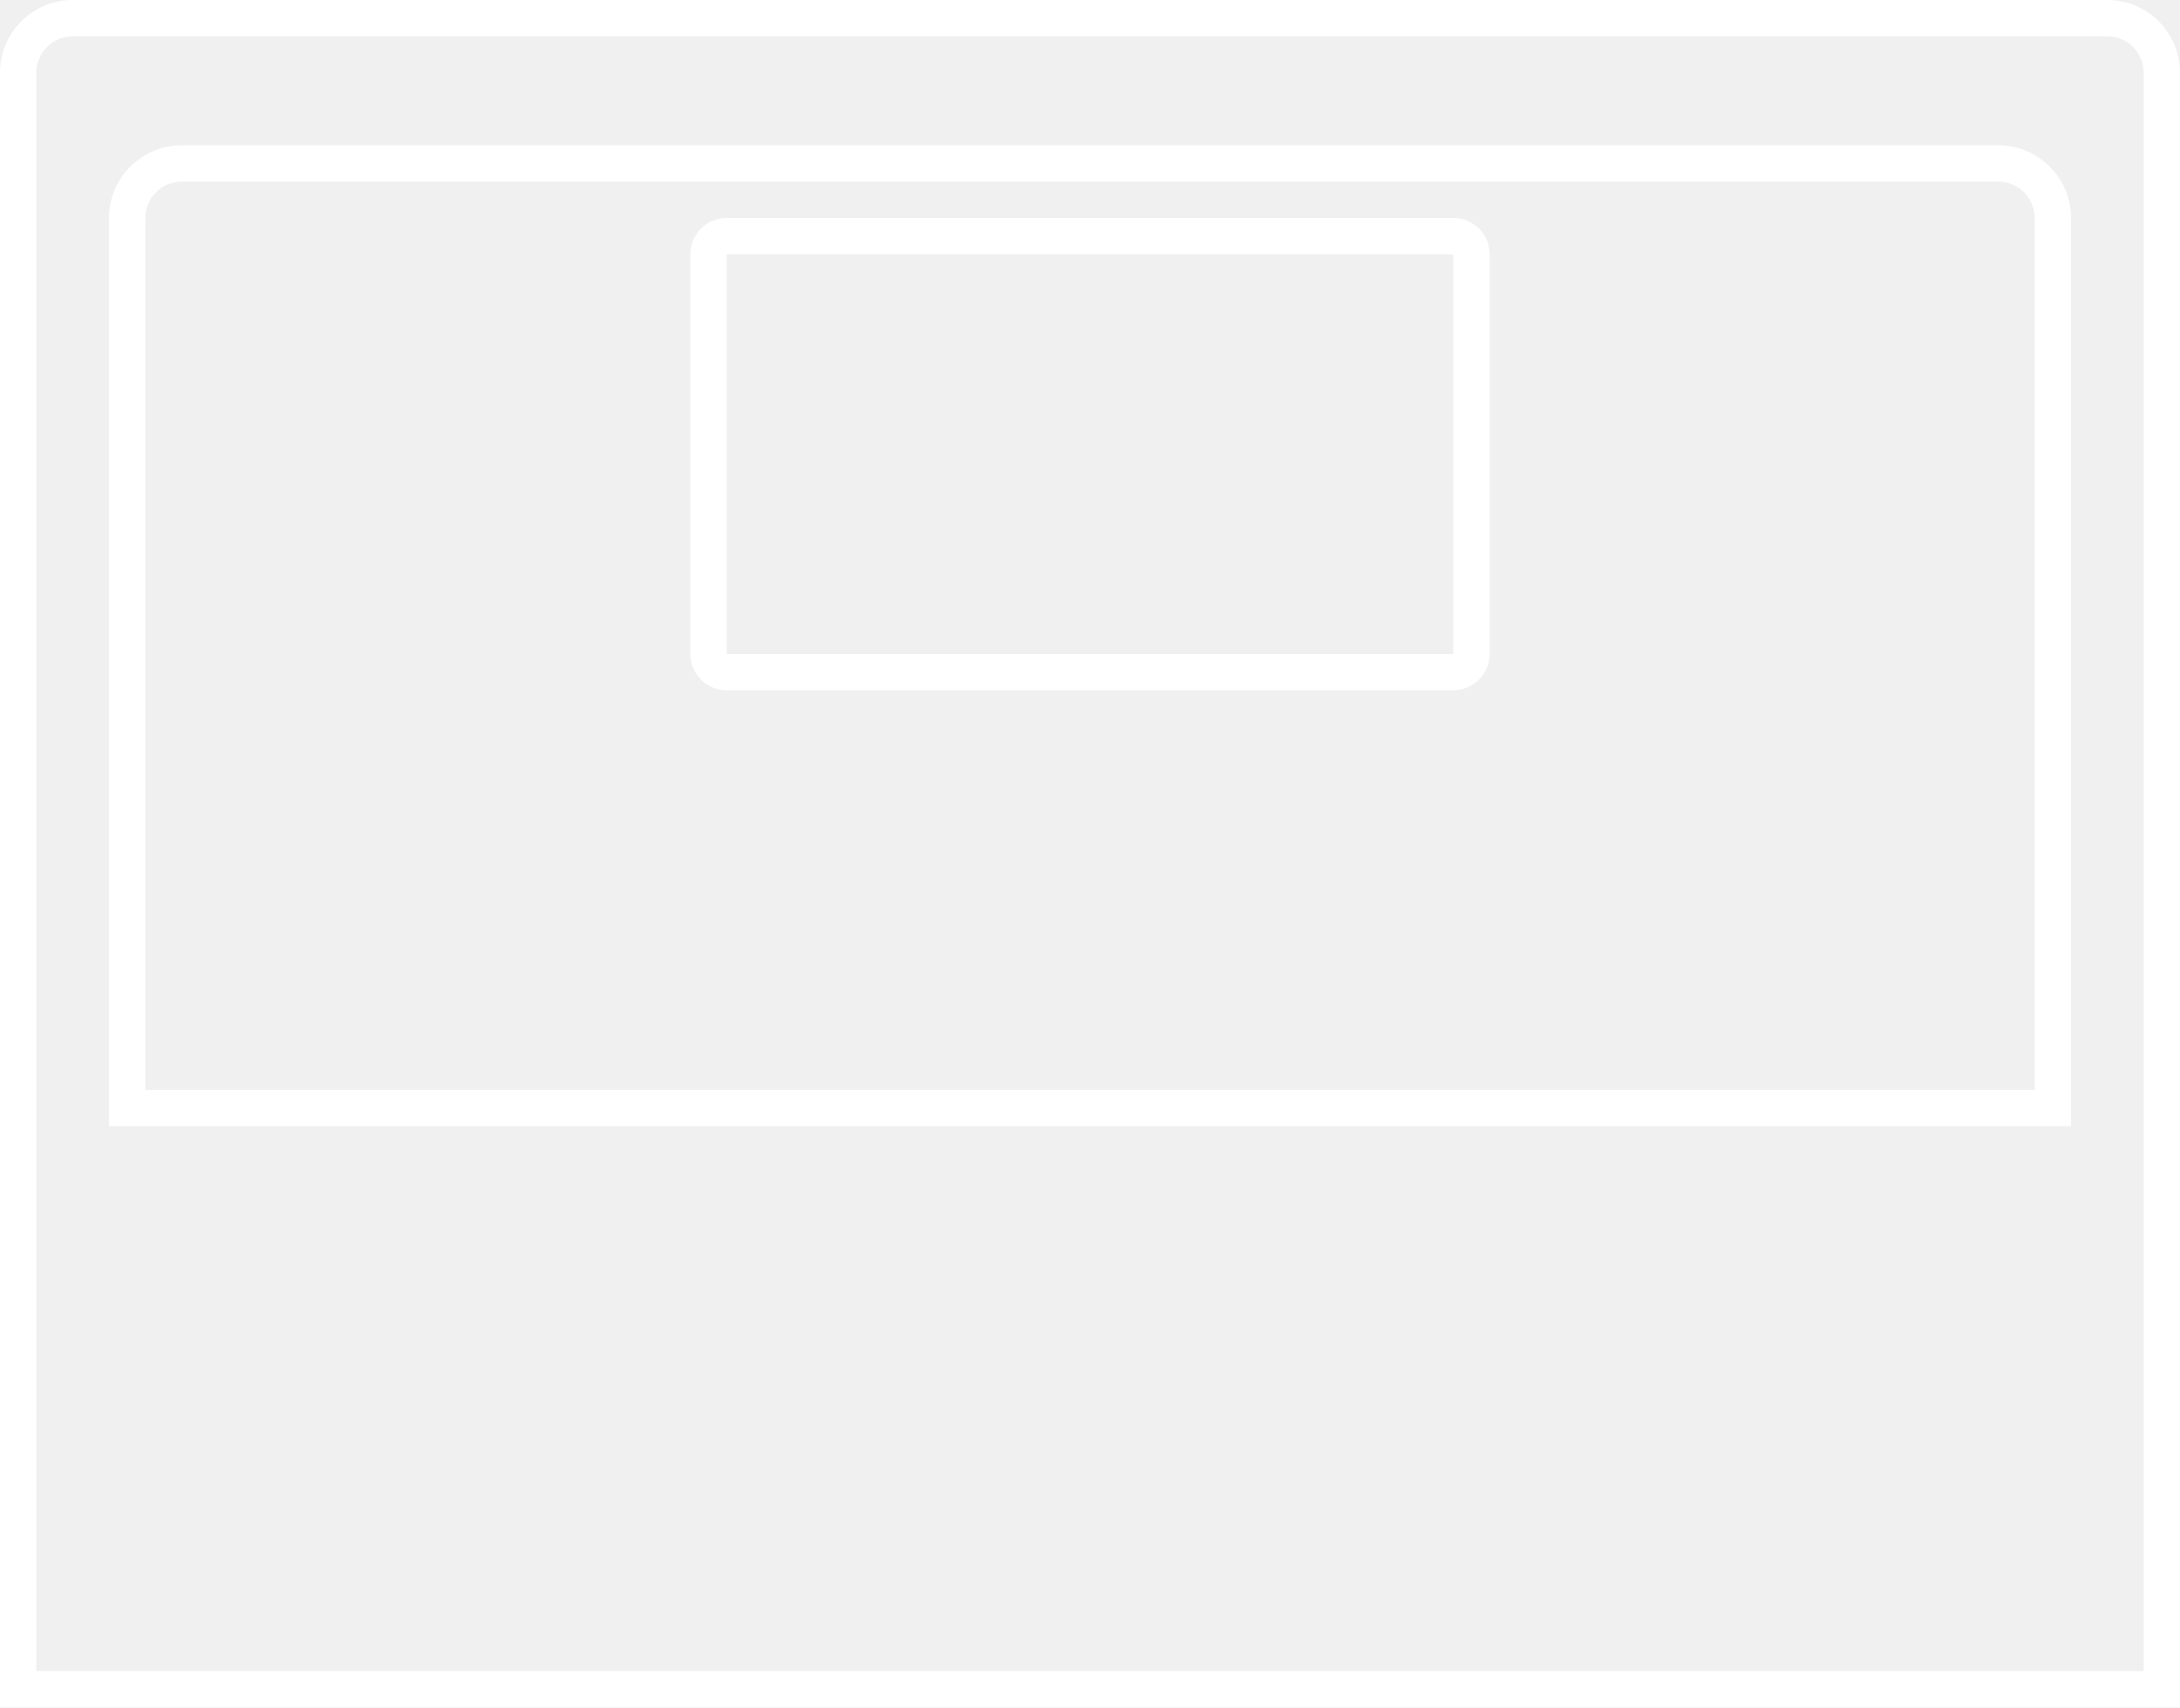
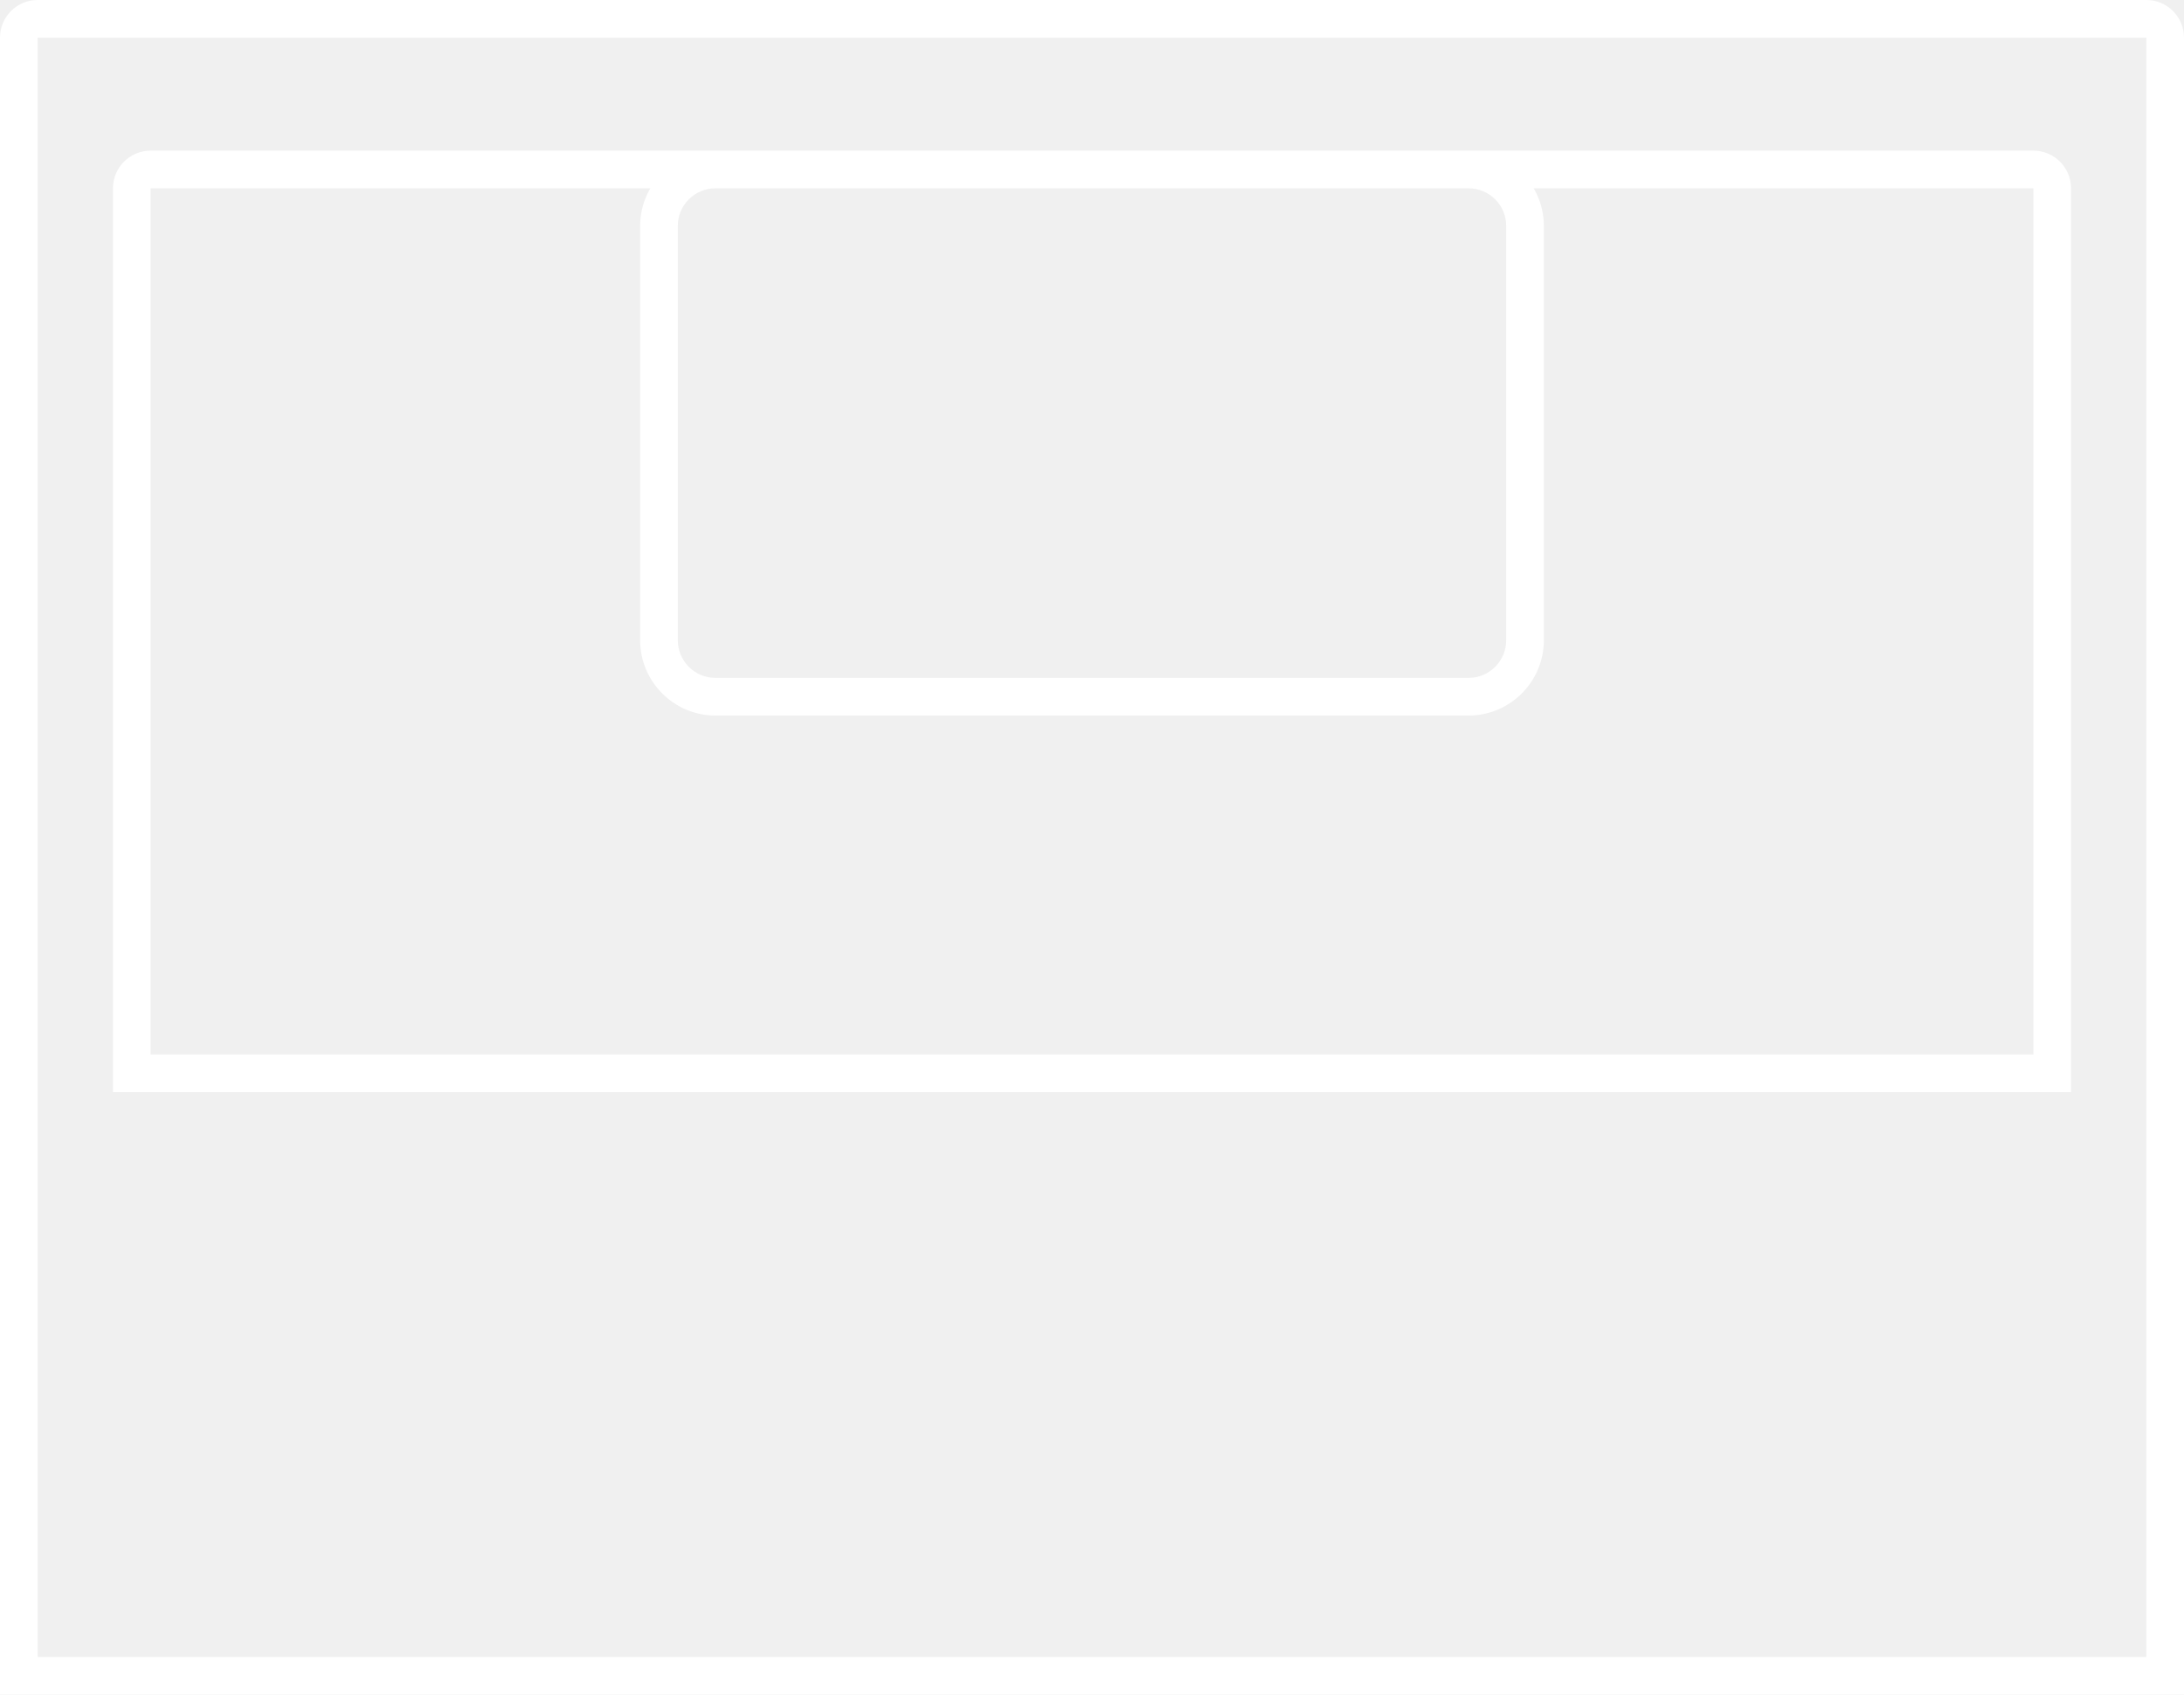
- <svg xmlns="http://www.w3.org/2000/svg" viewBox="0 0 320 250.667" height="250.667" width="320" xml:space="preserve" id="svg2" version="1.1">
+ <svg xmlns="http://www.w3.org/2000/svg" viewBox="0 0 309.333 240" height="240" width="309.333" xml:space="preserve" id="svg2" version="1.1">
  <defs id="defs6">
    <clipPath id="clipPath18" clipPathUnits="userSpaceOnUse">
      <path id="path16" d="M 0,256 H 256 V 0 H 0 Z" />
    </clipPath>
  </defs>
-   <g transform="matrix(1.333333,0,0,-1.333333,-10.66667,298.6667)" id="g10">
+   <g transform="matrix(1.333333,0,0,-1.333333,-16,293.3333)" id="g10">
    <g id="g12">
      <g clip-path="url(#clipPath18)" id="g14">
-         <g transform="translate(240,224)" id="g20">
-           <path id="path22" style="fill:#ffffff;fill-opacity:1;fill-rule:nonzero;stroke:none" d="m 0,0 h -224 c -4.411,0 -8,-3.589 -8,-8 v -176 -4 h 4 232 4 v 4 176 C 8,-3.589 4.411,0 0,0 m 0,-4 c 2.209,0 4,-1.791 4,-4 V -184 H -228 V -8 c 0,2.209 1.791,4 4,4 H 0" />
-         </g>
-         <g transform="translate(228,208)" id="g24">
-           <path id="path26" style="fill:#ffffff;fill-opacity:1;fill-rule:nonzero;stroke:none" d="m 0,0 h -200 c -4.411,0 -8,-3.589 -8,-8 v -96 -4 h 4 208 4 v 4 96 C 8,-3.589 4.411,0 0,0 m 0,-4 c 2.209,0 4,-1.791 4,-4 v -96 h -208 v 96 c 0,2.209 1.791,4 4,4 H 0" />
-         </g>
-         <g transform="translate(168,200)" id="g28">
-           <path id="path30" style="fill:#ffffff;fill-opacity:1;fill-rule:nonzero;stroke:none" d="m 0,0 h -80 c -2.209,0 -4,-1.791 -4,-4 v -44 c 0,-2.209 1.791,-4 4,-4 H 0 c 2.209,0 4,1.791 4,4 V -4 C 4,-1.791 2.209,0 0,0 M 0,-48 H -80 V -4 H 0 Z" />
+         <path id="path20" style="fill:#ffffff;fill-opacity:1;fill-rule:nonzero;stroke:none" d="M 240,44 H 16 v 172 h 224 z m 0,176 H 16 c -2.209,0 -4,-1.791 -4,-4 V 40 h 232 v 176 c 0,2.209 -1.791,4 -4,4" />
+         <g transform="translate(228,108)" id="g22">
+           <path id="path24" style="fill:#ffffff;fill-opacity:1;fill-rule:nonzero;stroke:none" d="m 0,0 h -200 v 92 h 53.083 C -147.602,90.822 -148,89.458 -148,88 V 44 c 0,-4.411 3.589,-8 8,-8 h 80 c 4.411,0 8,3.589 8,8 v 44 c 0,1.458 -0.398,2.822 -1.082,4 H 0 Z m -60,92 c 2.209,0 4,-1.791 4,-4 V 44 c 0,-2.209 -1.791,-4 -4,-4 h -80 c -2.209,0 -4,1.791 -4,4 v 44 c 0,2.209 1.791,4 4,4 z m 64,0 c 0,2.209 -1.791,4 -4,4 h -60 -80 -60 c -2.209,0 -4,-1.791 -4,-4 V -4 H 4 Z" />
        </g>
      </g>
    </g>
  </g>
</svg>
